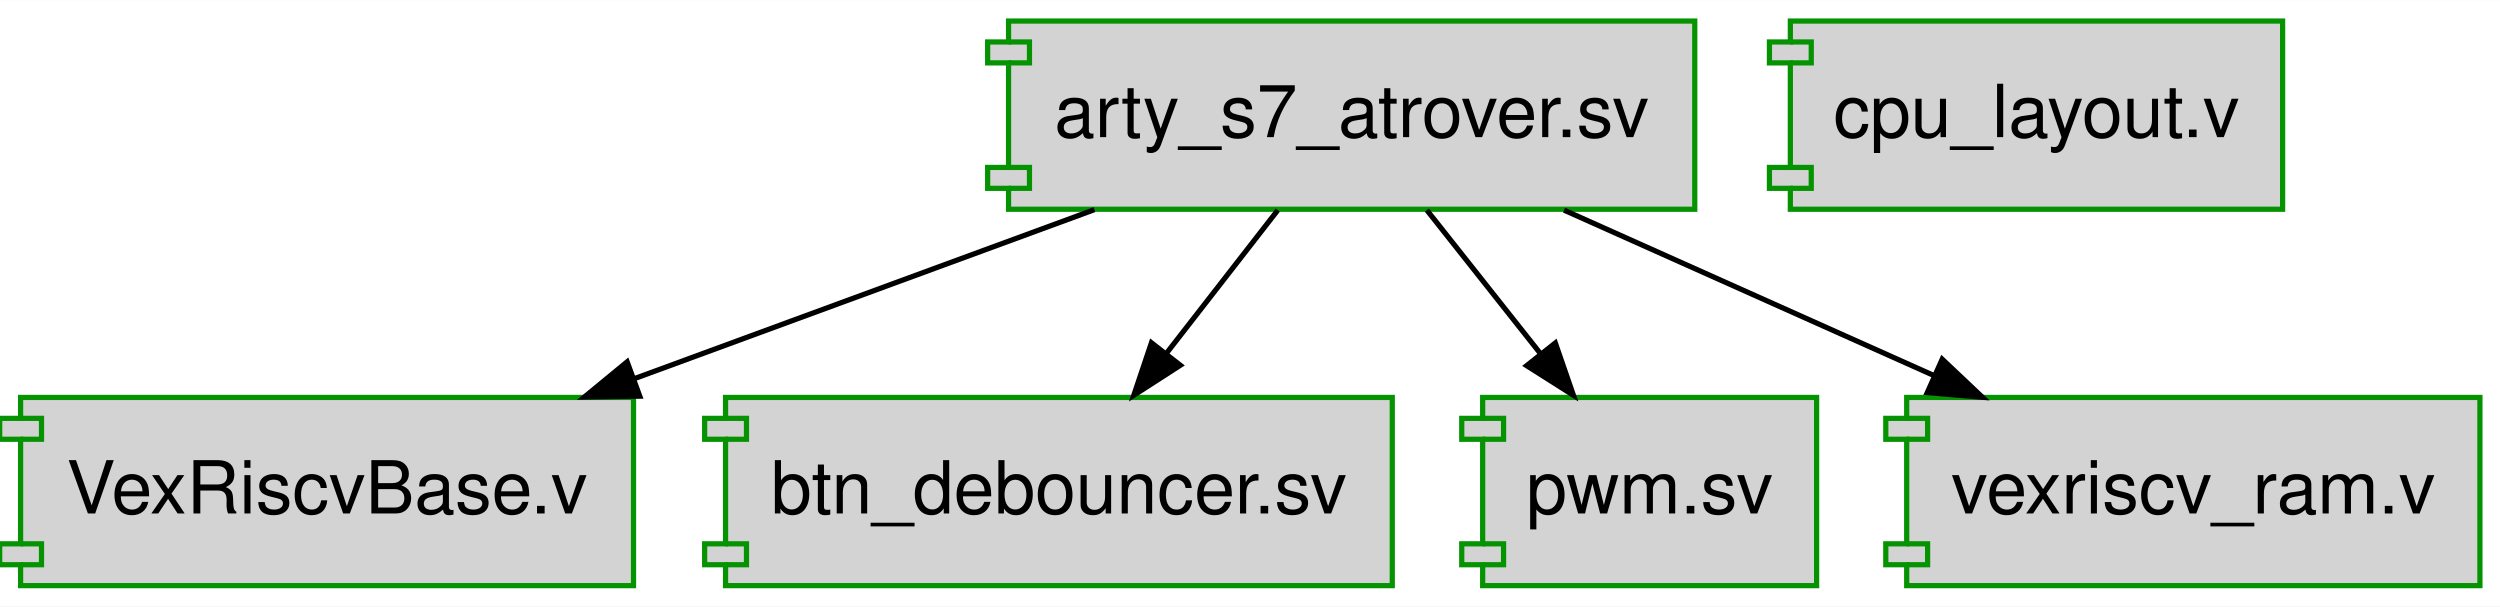
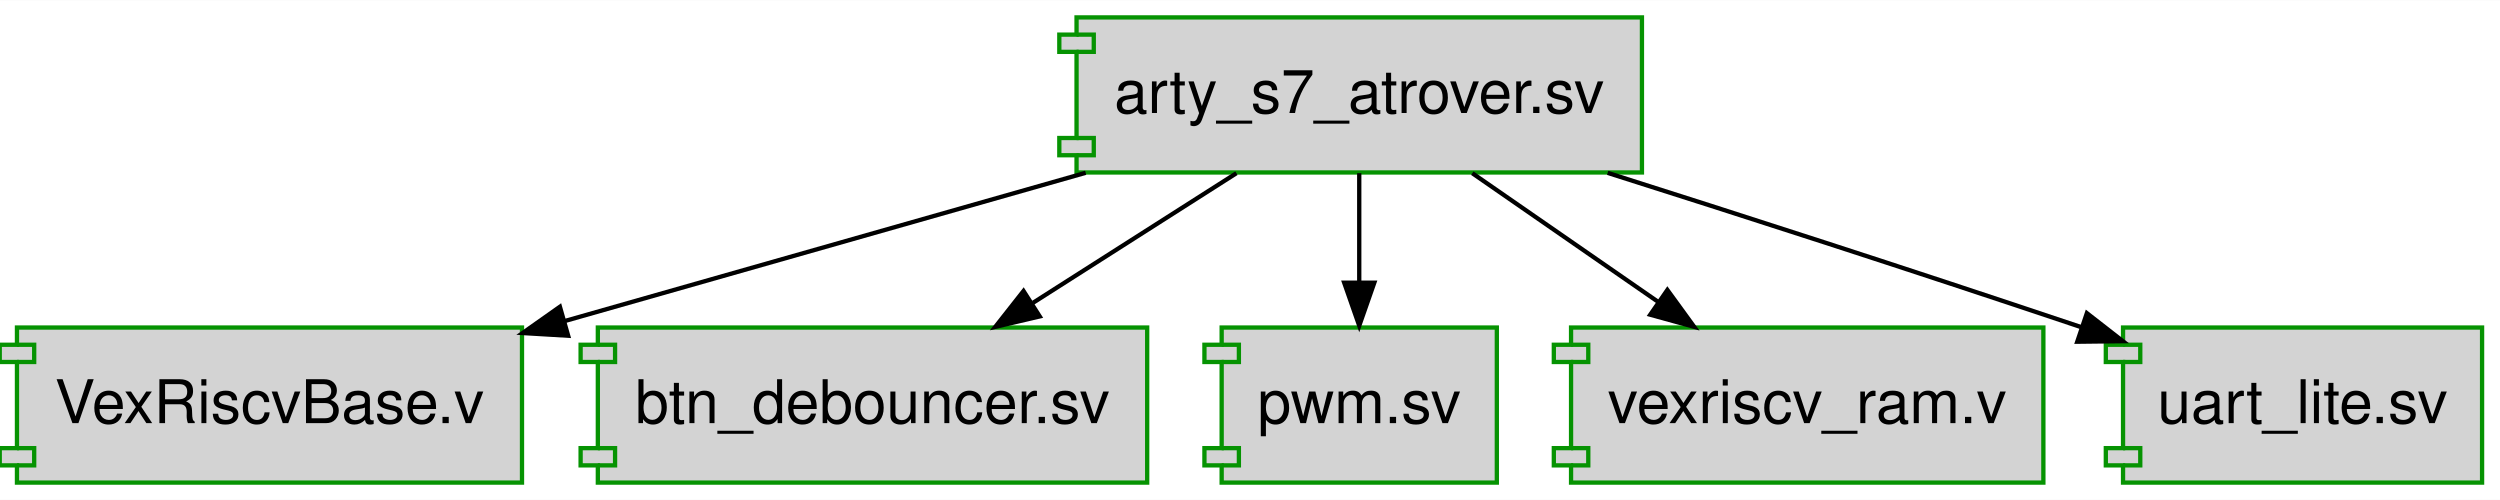
- <svg xmlns="http://www.w3.org/2000/svg" width="478pt" height="116pt" viewBox="0.00 0.00 478.23 116.00">
+ <svg xmlns="http://www.w3.org/2000/svg" width="580pt" height="116pt" viewBox="0.00 0.00 580.40 116.00">
  <g id="graph0" class="graph" transform="scale(1 1) rotate(0) translate(4 112)">
-     <polygon fill="#ffffff" stroke="transparent" points="-4,4 -4,-112 474.226,-112 474.226,4 -4,4" />
+     <polygon fill="#ffffff" stroke="transparent" points="-4,4 -4,-112 576.4,-112 576.4,4 -4,4" />
    <g id="node1" class="node">
-       <polygon fill="#d3d3d3" stroke="#069302" points="320.194,-108 188.93,-108 188.93,-104 184.93,-104 184.93,-100 188.93,-100 188.93,-80 184.93,-80 184.93,-76 188.93,-76 188.93,-72 320.194,-72 320.194,-108" />
-       <polyline fill="none" stroke="#069302" points="188.93,-104 192.93,-104 192.93,-100 188.93,-100 " />
-       <polyline fill="none" stroke="#069302" points="188.93,-80 192.93,-80 192.93,-76 188.93,-76 " />
-       <text text-anchor="middle" x="254.562" y="-85.8" font-family="Helvetica,sans-Serif" font-size="14.00" fill="#000000">arty_s7_atrover.sv</text>
+       <polygon fill="#d3d3d3" stroke="#069302" points="377.194,-108 245.93,-108 245.93,-104 241.93,-104 241.93,-100 245.93,-100 245.93,-80 241.93,-80 241.93,-76 245.93,-76 245.93,-72 377.194,-72 377.194,-108" />
+       <polyline fill="none" stroke="#069302" points="245.93,-104 249.93,-104 249.93,-100 245.93,-100 " />
+       <polyline fill="none" stroke="#069302" points="245.93,-80 249.93,-80 249.93,-76 245.93,-76 " />
+       <text text-anchor="middle" x="311.562" y="-85.8" font-family="Helvetica,sans-Serif" font-size="14.00" fill="#000000">arty_s7_atrover.sv</text>
    </g>
    <g id="node2" class="node">
      <polygon fill="#d3d3d3" stroke="#069302" points="117.187,-36 -.062,-36 -.062,-32 -4.062,-32 -4.062,-28 -.062,-28 -.062,-8 -4.062,-8 -4.062,-4 -.062,-4 -.062,0 117.187,0 117.187,-36" />
      <polyline fill="none" stroke="#069302" points="-.062,-32 3.938,-32 3.938,-28 -.062,-28 " />
      <polyline fill="none" stroke="#069302" points="-.062,-8 3.938,-8 3.938,-4 -.062,-4 " />
      <text text-anchor="middle" x="58.562" y="-13.8" font-family="Helvetica,sans-Serif" font-size="14.00" fill="#000000">VexRiscvBase.v</text>
    </g>
-     <g id="edge1" class="edge">
-       <path fill="none" stroke="#000000" d="M205.356,-71.924C178.679,-62.124 145.524,-49.945 117.477,-39.642" />
-       <polygon fill="#000000" stroke="#000000" points="118.382,-36.246 107.789,-36.083 115.969,-42.817 118.382,-36.246" />
+     <g id="edge2" class="edge">
+       <path fill="none" stroke="#000000" d="M248.046,-71.924C211.23,-61.447 164.857,-48.25 127.203,-37.534" />
+       <polygon fill="#000000" stroke="#000000" points="127.906,-34.095 117.33,-34.724 125.99,-40.828 127.906,-34.095" />
    </g>
    <g id="node3" class="node">
      <polygon fill="#d3d3d3" stroke="#069302" points="262.33,-36 134.794,-36 134.794,-32 130.794,-32 130.794,-28 134.794,-28 134.794,-8 130.794,-8 130.794,-4 134.794,-4 134.794,0 262.33,0 262.33,-36" />
      <polyline fill="none" stroke="#069302" points="134.794,-32 138.794,-32 138.794,-28 134.794,-28 " />
      <polyline fill="none" stroke="#069302" points="134.794,-8 138.794,-8 138.794,-4 134.794,-4 " />
      <text text-anchor="middle" x="198.562" y="-13.8" font-family="Helvetica,sans-Serif" font-size="14.00" fill="#000000">btn_debouncer.sv</text>
    </g>
-     <g id="edge4" class="edge">
-       <path fill="none" stroke="#000000" d="M240.431,-71.831C233.981,-63.539 226.218,-53.557 219.137,-44.453" />
-       <polygon fill="#000000" stroke="#000000" points="221.786,-42.158 212.884,-36.413 216.261,-46.456 221.786,-42.158" />
+     <g id="edge3" class="edge">
+       <path fill="none" stroke="#000000" d="M283.048,-71.831C268.728,-62.707 251.2,-51.539 235.829,-41.745" />
+       <polygon fill="#000000" stroke="#000000" points="237.382,-38.585 227.068,-36.163 233.621,-44.488 237.382,-38.585" />
    </g>
-     <g id="node5" class="node">
+     <g id="node4" class="node">
      <polygon fill="#d3d3d3" stroke="#069302" points="343.504,-36 279.62,-36 279.62,-32 275.62,-32 275.62,-28 279.62,-28 279.62,-8 275.62,-8 275.62,-4 279.62,-4 279.62,0 343.504,0 343.504,-36" />
      <polyline fill="none" stroke="#069302" points="279.62,-32 283.62,-32 283.62,-28 279.62,-28 " />
      <polyline fill="none" stroke="#069302" points="279.62,-8 283.62,-8 283.62,-4 279.62,-4 " />
      <text text-anchor="middle" x="311.562" y="-13.8" font-family="Helvetica,sans-Serif" font-size="14.00" fill="#000000">pwm.sv</text>
    </g>
-     <g id="edge3" class="edge">
-       <path fill="none" stroke="#000000" d="M268.946,-71.831C275.511,-63.539 283.413,-53.557 290.62,-44.453" />
-       <polygon fill="#000000" stroke="#000000" points="293.522,-46.426 296.985,-36.413 288.034,-42.081 293.522,-46.426" />
+     <g id="edge4" class="edge">
+       <path fill="none" stroke="#000000" d="M311.562,-71.831C311.562,-64.131 311.562,-54.974 311.562,-46.417" />
+       <polygon fill="#000000" stroke="#000000" points="315.062,-46.413 311.562,-36.413 308.062,-46.413 315.062,-46.413" />
    </g>
-     <g id="node6" class="node">
+     <g id="node5" class="node">
      <polygon fill="#d3d3d3" stroke="#069302" points="470.39,-36 360.735,-36 360.735,-32 356.735,-32 356.735,-28 360.735,-28 360.735,-8 356.735,-8 356.735,-4 360.735,-4 360.735,0 470.39,0 470.39,-36" />
      <polyline fill="none" stroke="#069302" points="360.735,-32 364.735,-32 364.735,-28 360.735,-28 " />
      <polyline fill="none" stroke="#069302" points="360.735,-8 364.735,-8 364.735,-4 360.735,-4 " />
      <text text-anchor="middle" x="415.562" y="-13.8" font-family="Helvetica,sans-Serif" font-size="14.00" fill="#000000">vexriscv_ram.v</text>
    </g>
-     <g id="edge2" class="edge">
-       <path fill="none" stroke="#000000" d="M295.19,-71.831C316.722,-62.202 343.347,-50.295 366.078,-40.13" />
-       <polygon fill="#000000" stroke="#000000" points="367.528,-43.316 375.227,-36.038 364.67,-36.925 367.528,-43.316" />
+     <g id="edge1" class="edge">
+       <path fill="none" stroke="#000000" d="M337.806,-71.831C350.862,-62.793 366.816,-51.748 380.867,-42.02" />
+       <polygon fill="#000000" stroke="#000000" points="383.098,-44.733 389.327,-36.163 379.113,-38.977 383.098,-44.733" />
    </g>
-     <g id="node4" class="node">
-       <polygon fill="#d3d3d3" stroke="#069302" points="432.647,-108 338.478,-108 338.478,-104 334.478,-104 334.478,-100 338.478,-100 338.478,-80 334.478,-80 334.478,-76 338.478,-76 338.478,-72 432.647,-72 432.647,-108" />
-       <polyline fill="none" stroke="#069302" points="338.478,-104 342.478,-104 342.478,-100 338.478,-100 " />
-       <polyline fill="none" stroke="#069302" points="338.478,-80 342.478,-80 342.478,-76 338.478,-76 " />
-       <text text-anchor="middle" x="385.562" y="-85.8" font-family="Helvetica,sans-Serif" font-size="14.00" fill="#000000">cpu_layout.v</text>
+     <g id="node6" class="node">
+       <polygon fill="#d3d3d3" stroke="#069302" points="572.239,-36 488.886,-36 488.886,-32 484.886,-32 484.886,-28 488.886,-28 488.886,-8 484.886,-8 484.886,-4 488.886,-4 488.886,0 572.239,0 572.239,-36" />
+       <polyline fill="none" stroke="#069302" points="488.886,-32 492.886,-32 492.886,-28 488.886,-28 " />
+       <polyline fill="none" stroke="#069302" points="488.886,-8 492.886,-8 492.886,-4 488.886,-4 " />
+       <text text-anchor="middle" x="530.562" y="-13.8" font-family="Helvetica,sans-Serif" font-size="14.00" fill="#000000">uart_lite.sv</text>
+     </g>
+     <g id="edge5" class="edge">
+       <path fill="none" stroke="#000000" d="M369.233,-71.907C399.43,-62.33 437.223,-50.183 479.242,-36.067" />
+       <polygon fill="#000000" stroke="#000000" points="480.488,-39.341 488.847,-32.831 478.253,-32.707 480.488,-39.341" />
    </g>
  </g>
</svg>
